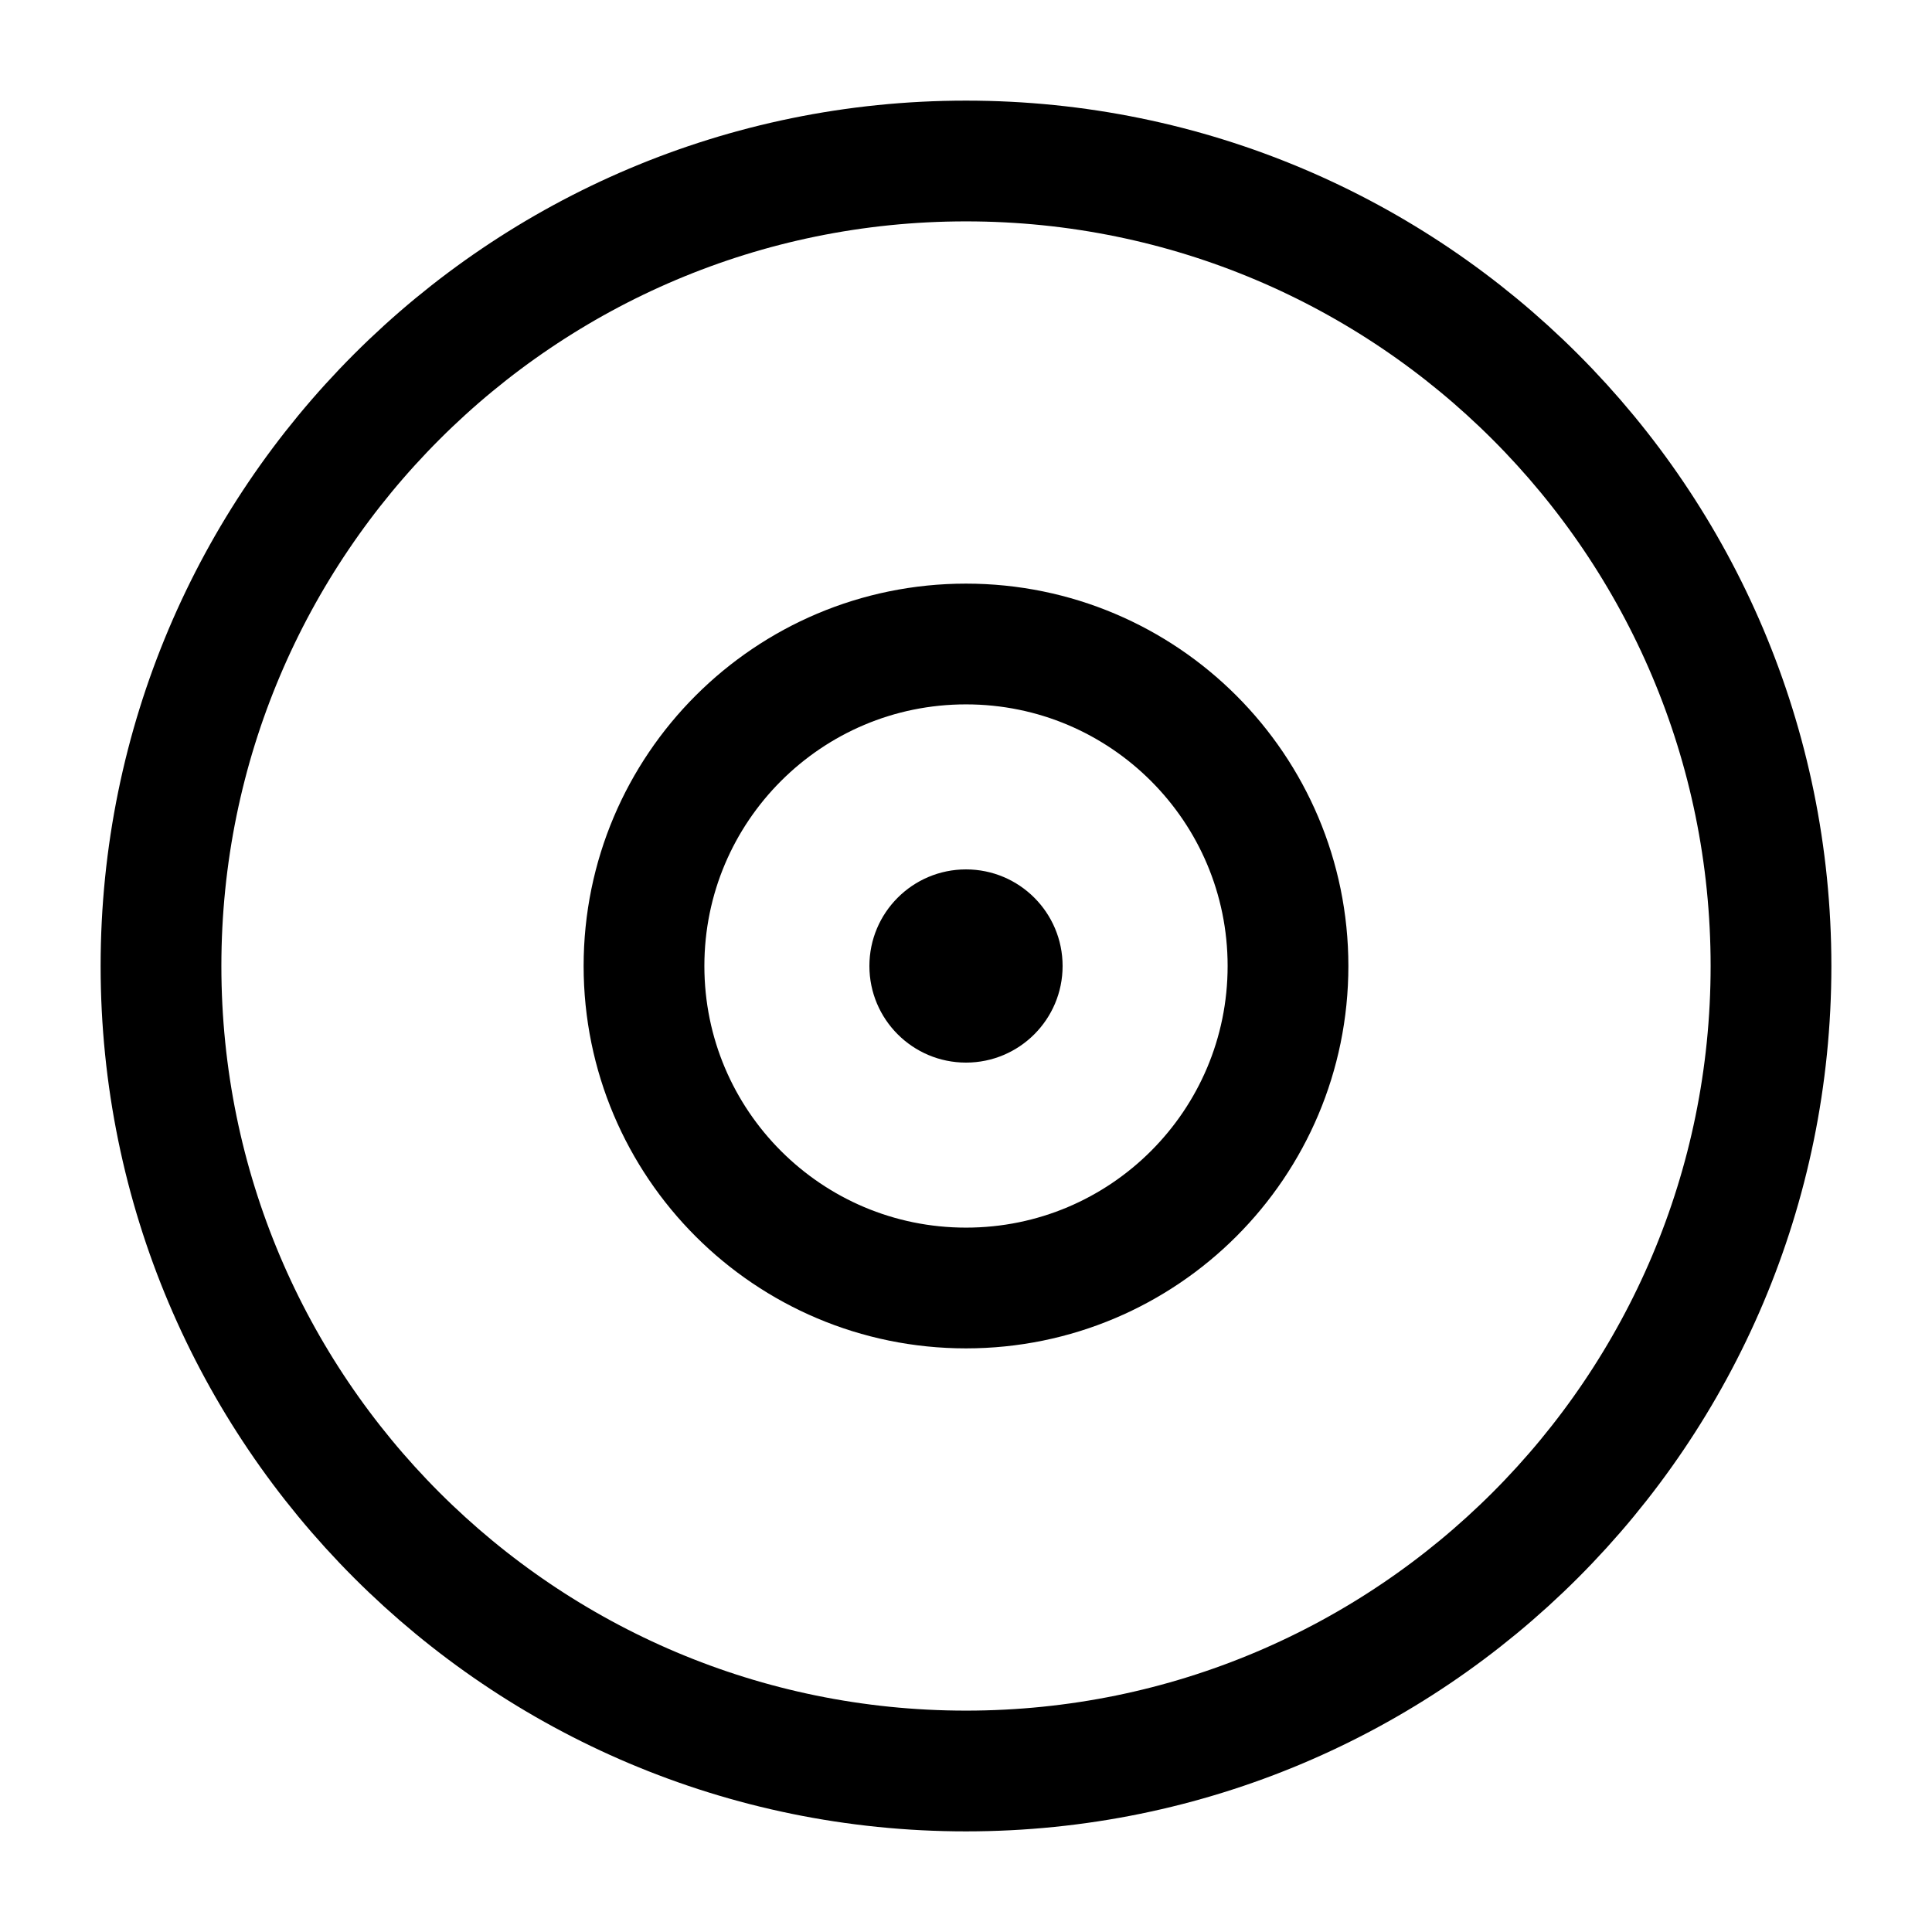
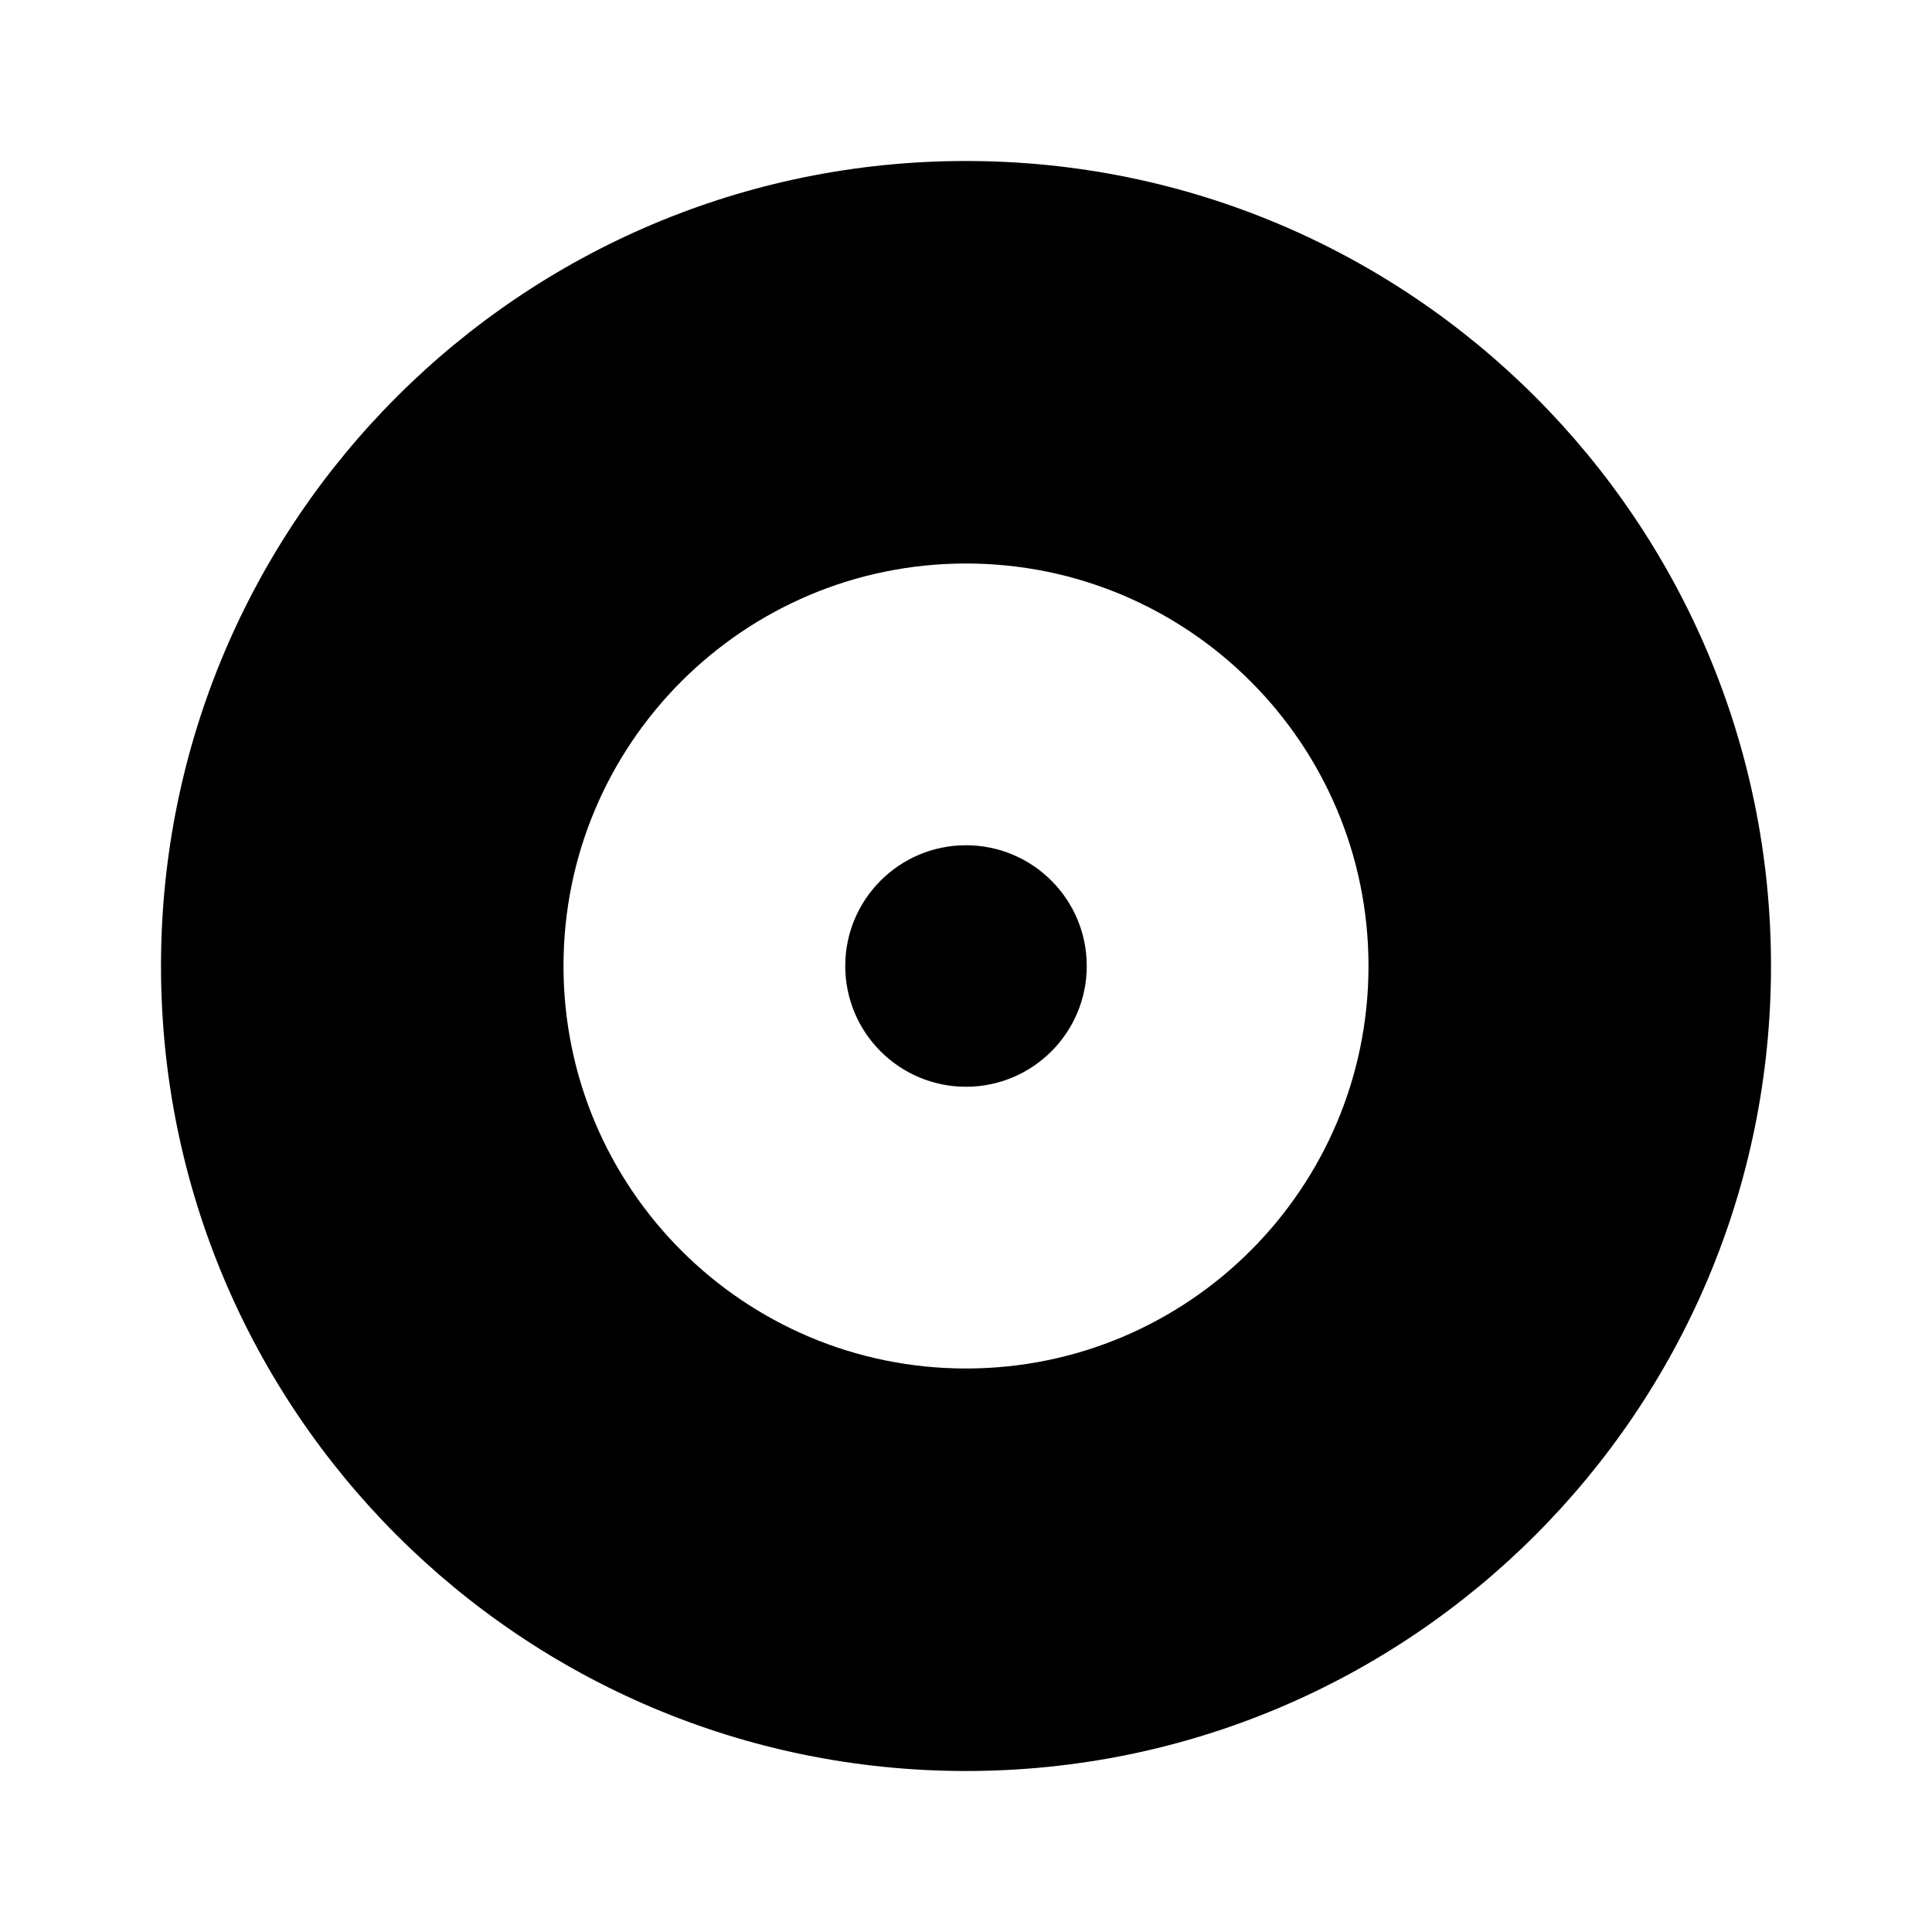
- <svg xmlns="http://www.w3.org/2000/svg" viewBox="0 0 24 24" fill="currentColor">
-   <circle cx="12" cy="12" r="10" fill="none" stroke="currentColor" stroke-width="1.5" />
-   <circle cx="12" cy="12" r="4" fill="none" stroke="currentColor" stroke-width="1.5" />
-   <circle cx="12" cy="12" r="1.2" />
+ <svg xmlns="http://www.w3.org/2000/svg" viewBox="0 0 24 24">
+   <path fill-rule="evenodd" d="M12 2a10 10 0 100 20A10 10 0 0012 2zm0 5a5 5 0 100 10A5 5 0 0012 7zm0 3.5a1.5 1.5 0 110 3 1.5 1.5 0 010-3z" />
</svg>
